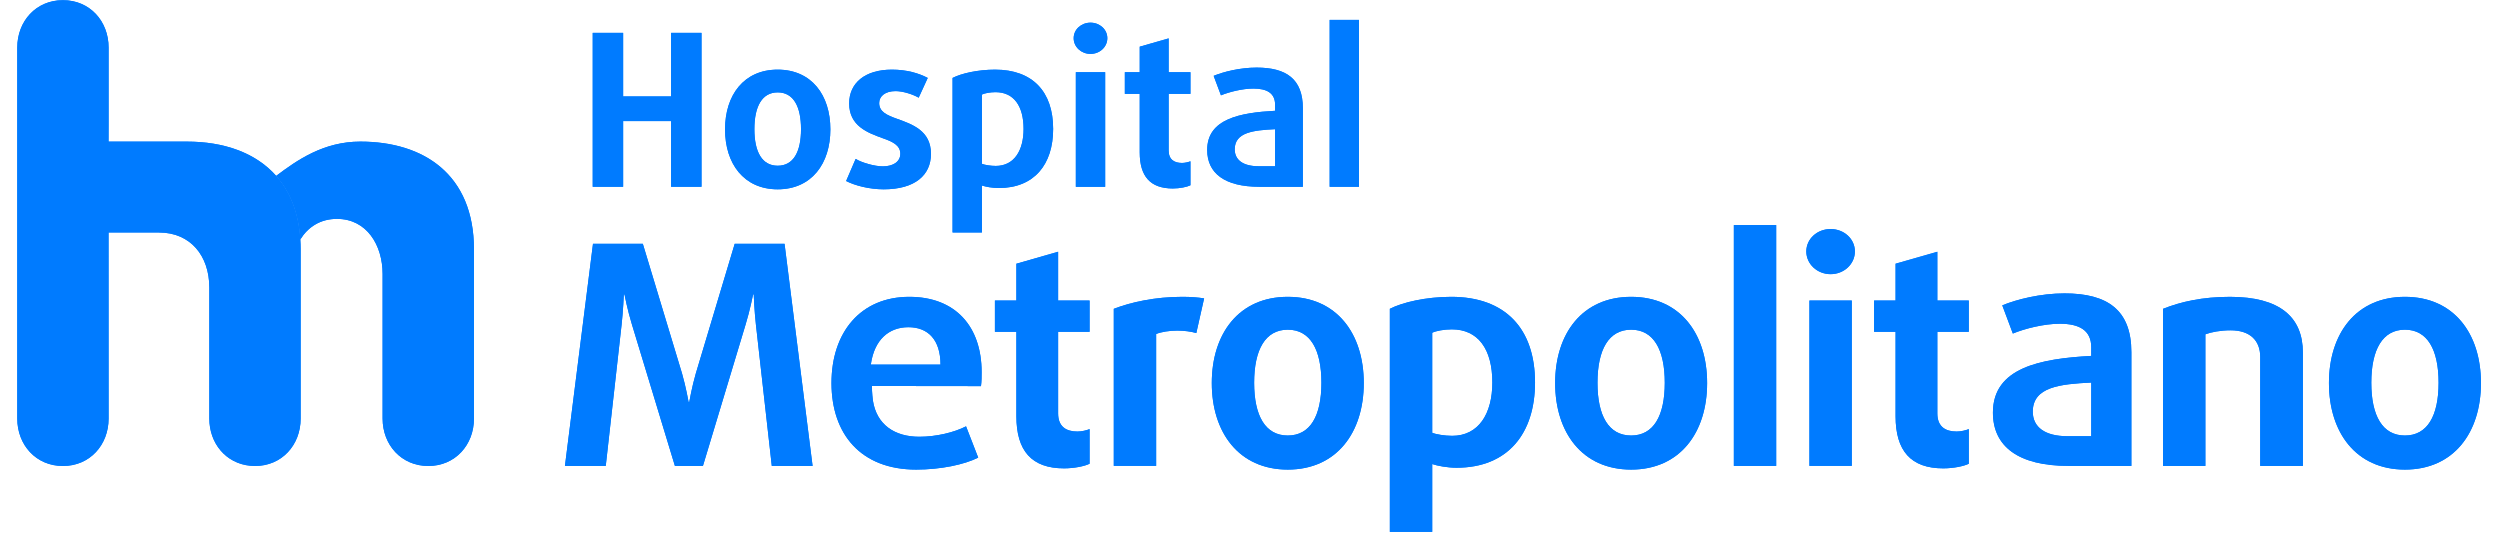
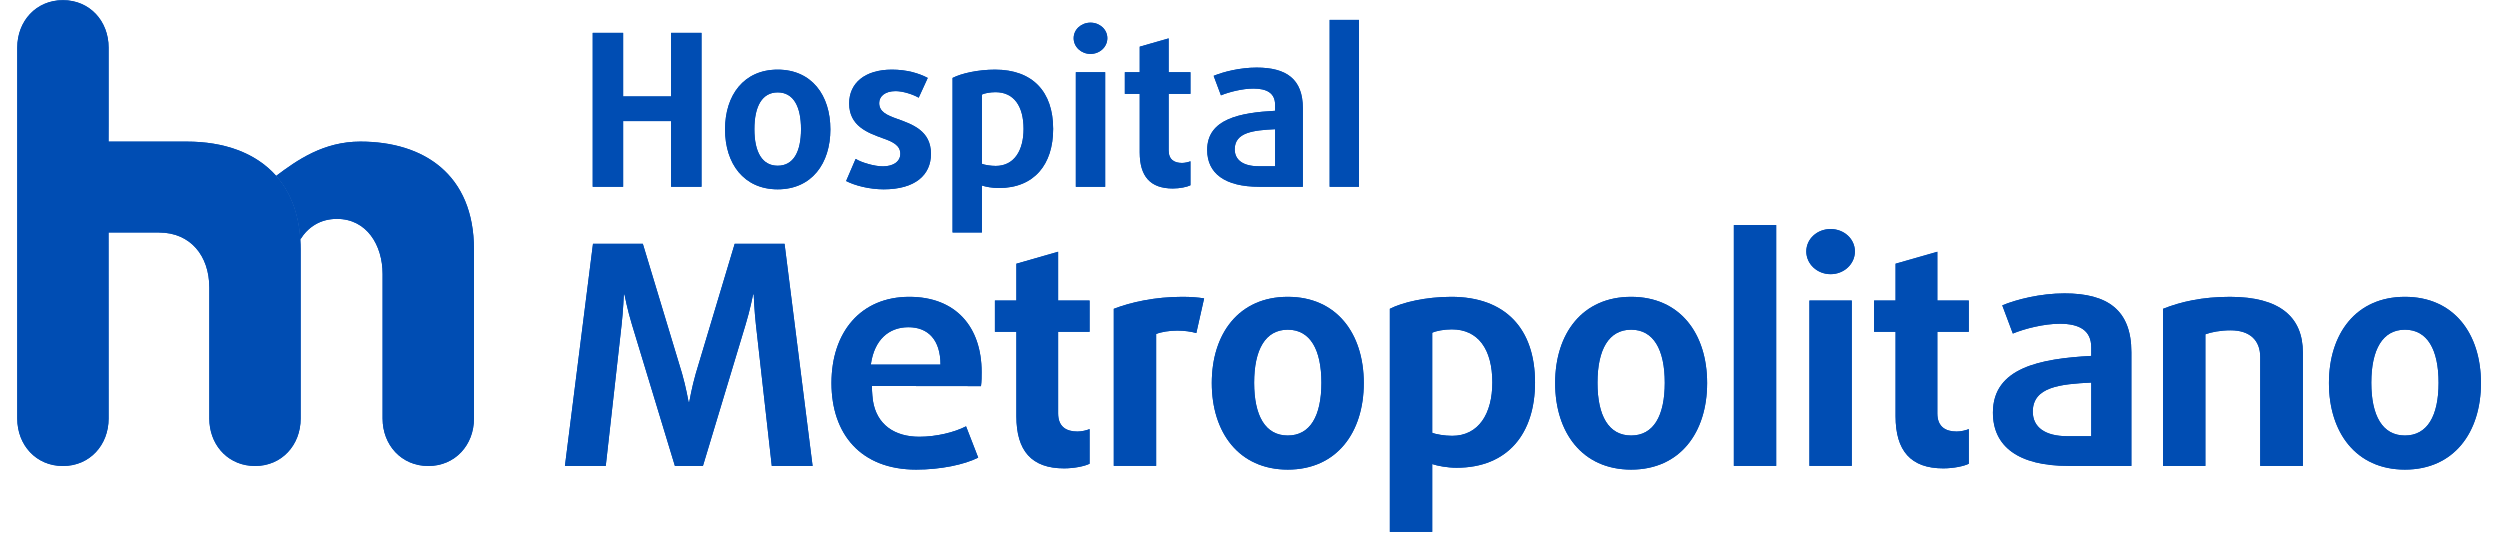
<svg xmlns="http://www.w3.org/2000/svg" width="211px" height="45px" viewBox="0 0 296 64" version="1.1" xml:space="preserve" style="fill-rule:evenodd;clip-rule:evenodd;stroke-miterlimit:10;">
  <rect id="Page-1" x="-53.76" y="-71.04" width="1920.06" height="6496.4" style="fill:none;" />
  <clipPath id="_clip1">
    <rect x="-53.76" y="-71.04" width="1920.06" height="6496.4" />
  </clipPath>
  <g clip-path="url(#_clip1)">
    <g id="Layer-2">
-       <path d="M148.798,8.114c-2.012,0 -3.998,0.508 -5.161,0.99l0.877,2.339c0.982,-0.406 2.578,-0.813 3.897,-0.813c1.599,0 2.603,0.533 2.603,1.955l0,0.713c-4.205,0.229 -8.153,0.965 -8.153,4.7c0,2.796 2.091,4.421 6.27,4.421l5.213,0l0,-9.427c0,-3.506 -1.986,-4.878 -5.546,-4.878m0.232,11.841c-1.833,0 -2.864,-0.736 -2.864,-2.034c0,-2.058 2.271,-2.286 4.848,-2.414l0,4.448l-1.984,0Z" style="fill:#007bff;fill-rule:nonzero;" />
-       <path d="M245.768,35.218c-2.912,0 -5.785,0.736 -7.468,1.434l1.269,3.385c1.419,-0.59 3.732,-1.178 5.64,-1.178c2.314,0 3.771,0.773 3.771,2.829l0,1.033c-6.087,0.33 -11.803,1.398 -11.803,6.805c0,4.046 3.026,6.399 9.077,6.399l7.543,0l0,-13.646c0,-5.077 -2.874,-7.061 -8.029,-7.061m0.337,17.141c-2.652,0 -4.144,-1.067 -4.144,-2.945c0,-2.979 3.286,-3.311 7.019,-3.494l0,6.439l-2.875,0Z" style="fill:#007bff;fill-rule:nonzero;" />
-       <path d="M90.597,55.925l-1.907,-16.979c-0.187,-1.657 -0.262,-3.607 -0.262,-3.607l-0.074,0c0,0 -0.375,1.915 -0.898,3.607l-5.123,16.979l-3.365,0l-5.159,-16.979c-0.524,-1.692 -0.897,-3.607 -0.897,-3.607l-0.075,0c0,0 -0.076,1.95 -0.264,3.607l-1.905,16.979l-4.9,0l3.368,-26.663l5.981,0l4.71,15.578c0.449,1.546 0.786,3.423 0.786,3.423l0.076,0c0,0 0.334,-1.877 0.785,-3.423l4.673,-15.578l5.982,0l3.366,26.663l-4.898,0Z" style="fill:#007bff;fill-rule:nonzero;" />
-       <path d="M102.624,46.331c-0.028,0.682 0.111,1.749 0.111,1.749c0.449,2.909 2.618,4.347 5.571,4.347c2.021,0 4.188,-0.518 5.609,-1.253l1.459,3.757c-1.683,0.846 -4.525,1.436 -7.442,1.436c-6.656,0 -10.169,-4.274 -10.169,-10.387c0,-6.077 3.478,-10.349 9.347,-10.349c5.573,0 8.676,3.61 8.676,9.024c0,0.551 0,1.105 -0.077,1.693l-13.085,-0.017Zm-0.14,-2.562l8.365,0c0,-2.981 -1.495,-4.494 -3.851,-4.494c-2.351,0 -4.085,1.505 -4.504,4.431l-0.01,0.063Z" style="fill:#007bff;fill-rule:nonzero;" />
-       <path d="M125.678,56.218c-3.889,0 -5.721,-2.098 -5.721,-6.26l0,-10.128l-2.577,0l0,-3.756l2.577,0l0,-4.419l5.011,-1.437l0,5.856l3.776,0l0,3.756l-3.776,0l0,9.796c0,1.621 1.008,2.174 2.319,2.174c0.523,0 1.121,-0.149 1.457,-0.295l0,4.159c-0.598,0.296 -1.833,0.554 -3.066,0.554" style="fill:#007bff;fill-rule:nonzero;" />
-       <path d="M141.555,39.978c-0.634,-0.184 -1.457,-0.295 -2.28,-0.295c-0.935,0 -1.905,0.148 -2.54,0.406l0,15.835l-5.086,0l0,-18.854c2.095,-0.811 4.973,-1.439 8.225,-1.439c1.047,0 1.944,0.074 2.618,0.186l-0.937,4.161Z" style="fill:#007bff;fill-rule:nonzero;" />
-       <path d="M152.536,56.367c-5.872,0 -9.123,-4.458 -9.123,-10.387c0,-5.929 3.251,-10.349 9.123,-10.349c5.873,0 9.122,4.42 9.122,10.349c0,5.929 -3.249,10.387 -9.122,10.387m0,-16.795c-2.693,0 -4.038,2.394 -4.038,6.373c0,3.976 1.345,6.334 4.038,6.334c2.693,0 4.037,-2.358 4.037,-6.334c0,-3.979 -1.344,-6.373 -4.037,-6.373" style="fill:#007bff;fill-rule:nonzero;" />
-       <path d="M172.79,56.144c-1.084,0 -2.284,-0.22 -2.917,-0.442l0,8.138l-5.087,0l0,-26.771c1.497,-0.774 4.338,-1.438 7.366,-1.438c6.507,0 10.061,3.83 10.061,10.276c0,6.112 -3.252,10.237 -9.423,10.237m-0.562,-16.61c-0.933,0 -1.906,0.185 -2.355,0.407l0,12.007c0.409,0.182 1.497,0.368 2.392,0.368c3.179,0 4.825,-2.653 4.825,-6.409c0,-4.014 -1.723,-6.373 -4.862,-6.373" style="fill:#007bff;fill-rule:nonzero;" />
-       <path d="M193.75,56.367c-5.868,0 -9.121,-4.458 -9.121,-10.387c0,-5.929 3.253,-10.349 9.121,-10.349c5.872,0 9.121,4.42 9.121,10.349c0,5.929 -3.249,10.387 -9.121,10.387m0,-16.795c-2.692,0 -4.04,2.394 -4.04,6.373c0,3.976 1.348,6.334 4.04,6.334c2.692,0 4.037,-2.358 4.037,-6.334c0,-3.979 -1.345,-6.373 -4.037,-6.373" style="fill:#007bff;fill-rule:nonzero;" />
-       <rect x="206.079" y="27.014" width="5.083" height="28.911" style="fill:#007bff;" />
-       <path d="M217.692,32.908c-1.607,0 -2.915,-1.217 -2.915,-2.727c0,-1.508 1.308,-2.688 2.915,-2.688c1.61,0 2.917,1.18 2.917,2.688c0,1.51 -1.307,2.727 -2.917,2.727m-2.541,3.167l5.083,0l0,19.849l-5.083,0l0,-19.849Z" style="fill:#007bff;fill-rule:nonzero;" />
-       <path d="M231.214,56.218c-3.888,0 -5.722,-2.098 -5.722,-6.26l0,-10.128l-2.581,0l0,-3.756l2.581,0l0,-4.419l5.013,-1.437l0,5.856l3.776,0l0,3.756l-3.776,0l0,9.796c0,1.621 1.01,2.174 2.319,2.174c0.523,0 1.12,-0.149 1.457,-0.295l0,4.159c-0.597,0.296 -1.832,0.554 -3.067,0.554" style="fill:#007bff;fill-rule:nonzero;" />
-       <path d="M269.263,55.925l0,-13.074c0,-1.99 -1.236,-3.204 -3.554,-3.204c-1.199,0 -2.356,0.22 -3.03,0.48l0,15.798l-5.084,0l0,-18.855c2.132,-0.849 4.71,-1.438 8.04,-1.438c5.983,0 8.749,2.431 8.749,6.705l0,13.588l-5.121,0Z" style="fill:#007bff;fill-rule:nonzero;" />
-       <path d="M286.635,56.367c-5.871,0 -9.123,-4.458 -9.123,-10.387c0,-5.929 3.252,-10.349 9.123,-10.349c5.869,0 9.124,4.42 9.124,10.349c0,5.929 -3.255,10.387 -9.124,10.387m0,-16.795c-2.691,0 -4.038,2.394 -4.038,6.373c0,3.976 1.347,6.334 4.038,6.334c2.693,0 4.038,-2.358 4.038,-6.334c0,-3.979 -1.345,-6.373 -4.038,-6.373" style="fill:#007bff;fill-rule:nonzero;" />
-       <path d="M78.508,22.419l0,-7.885l-5.753,0l0,7.885l-3.653,0l0,-18.474l3.653,0l0,7.63l5.753,0l0,-7.63l3.653,0l0,18.474l-3.653,0Z" style="fill:#007bff;fill-rule:nonzero;" />
-       <path d="M91.307,22.724c-4.067,0 -6.32,-3.086 -6.32,-7.194c0,-4.108 2.253,-7.171 6.32,-7.171c4.069,0 6.323,3.063 6.323,7.171c0,4.108 -2.254,7.194 -6.323,7.194m0,-11.635c-1.864,0 -2.798,1.659 -2.798,4.414c0,2.758 0.934,4.391 2.798,4.391c1.867,0 2.8,-1.633 2.8,-4.391c0,-2.755 -0.933,-4.414 -2.8,-4.414" style="fill:#007bff;fill-rule:nonzero;" />
-       <path d="M104.032,22.724c-1.737,0 -3.473,-0.459 -4.511,-0.995l1.142,-2.653c0.7,0.435 2.253,0.894 3.265,0.894c1.269,0 2.099,-0.588 2.099,-1.507c0,-1.022 -0.907,-1.454 -2.152,-1.887c-1.763,-0.639 -3.99,-1.456 -3.99,-4.16c0,-2.423 1.865,-4.057 5.129,-4.057c1.788,0 3.239,0.434 4.303,0.995l-1.089,2.373c-0.595,-0.357 -1.839,-0.791 -2.773,-0.791c-1.242,0 -1.967,0.614 -1.967,1.43c0,1.044 0.905,1.455 2.123,1.888c1.838,0.662 4.093,1.428 4.093,4.209c0,2.577 -1.942,4.261 -5.672,4.261" style="fill:#007bff;fill-rule:nonzero;" />
-       <path d="M117.842,22.57c-0.751,0 -1.581,-0.151 -2.021,-0.305l0,5.64l-3.524,0l0,-18.55c1.036,-0.535 3.005,-0.995 5.106,-0.995c4.507,0 6.968,2.652 6.968,7.119c0,4.236 -2.253,7.091 -6.529,7.091m-0.391,-11.507c-0.645,0 -1.317,0.13 -1.63,0.284l0,8.317c0.285,0.128 1.037,0.254 1.659,0.254c2.202,0 3.341,-1.837 3.341,-4.439c0,-2.782 -1.19,-4.416 -3.37,-4.416" style="fill:#007bff;fill-rule:nonzero;" />
-       <path d="M128.854,6.471c-1.112,0 -2.021,-0.843 -2.021,-1.887c0,-1.047 0.909,-1.864 2.021,-1.864c1.116,0 2.021,0.817 2.021,1.864c0,1.044 -0.905,1.887 -2.021,1.887m-1.761,2.195l3.524,0l0,13.753l-3.524,0l0,-13.753Z" style="fill:#007bff;fill-rule:nonzero;" />
-       <path d="M138.728,22.623c-2.696,0 -3.966,-1.456 -3.966,-4.337l0,-7.018l-1.787,0l0,-2.602l1.787,0l0,-3.063l3.473,-0.995l0,4.058l2.617,0l0,2.602l-2.617,0l0,6.787c0,1.123 0.7,1.506 1.605,1.506c0.363,0 0.779,-0.104 1.012,-0.205l0,2.883c-0.415,0.204 -1.27,0.384 -2.124,0.384" style="fill:#007bff;fill-rule:nonzero;" />
-       <rect x="157.561" y="2.389" width="3.522" height="20.03" style="fill:#007bff;" />
-       <path d="M41.21,16.997c-4.41,0 -7.581,2.215 -10.103,4.115c1.645,1.862 2.695,4.385 2.895,7.634c0.912,-1.478 2.391,-2.473 4.398,-2.473c3.587,0 5.481,3.163 5.481,6.611l0,17.356c0,3.164 2.251,5.695 5.484,5.695c3.232,0 5.483,-2.531 5.483,-5.695l0,-20.313c0,-8.996 -6.044,-12.93 -13.638,-12.93" style="fill:#007bff;fill-rule:nonzero;" />
-       <path d="M34.003,28.747c-0.2,-3.249 -1.251,-5.773 -2.895,-7.634c-2.488,-2.814 -6.337,-4.115 -10.699,-4.115l-9.424,0l0.006,-2.086l0,-9.202c0,-3.163 -2.249,-5.689 -5.481,-5.689c-3.232,0 -5.482,2.526 -5.482,5.689l0,44.531c0,3.163 2.25,5.695 5.482,5.695c3.232,0 5.481,-2.532 5.481,-5.695l-0.006,-22.333l6.05,0c3.797,0 6.046,2.811 6.046,6.607l0,15.726c0,2.975 1.99,5.388 4.92,5.665c0.183,0.015 0.373,0.03 0.562,0.03c3.232,0 5.481,-2.532 5.481,-5.695l0,-20.314c0,-0.404 -0.015,-0.797 -0.041,-1.18" style="fill:#007bff;fill-rule:nonzero;" />
-       <path d="M148.798,8.114c-2.012,0 -3.998,0.508 -5.161,0.99l0.877,2.339c0.982,-0.406 2.578,-0.813 3.897,-0.813c1.599,0 2.603,0.533 2.603,1.955l0,0.713c-4.205,0.229 -8.153,0.965 -8.153,4.7c0,2.796 2.091,4.421 6.27,4.421l5.213,0l0,-9.427c0,-3.506 -1.986,-4.878 -5.546,-4.878m0.232,11.841c-1.833,0 -2.864,-0.736 -2.864,-2.034c0,-2.058 2.271,-2.286 4.848,-2.414l0,4.448l-1.984,0Z" style="fill:#007bff;fill-rule:nonzero;" />
-       <path d="M245.768,35.218c-2.912,0 -5.785,0.736 -7.468,1.434l1.269,3.385c1.419,-0.59 3.732,-1.178 5.64,-1.178c2.314,0 3.771,0.773 3.771,2.829l0,1.033c-6.087,0.33 -11.803,1.398 -11.803,6.805c0,4.046 3.026,6.399 9.077,6.399l7.543,0l0,-13.646c0,-5.077 -2.874,-7.061 -8.029,-7.061m0.337,17.141c-2.652,0 -4.144,-1.067 -4.144,-2.945c0,-2.979 3.286,-3.311 7.019,-3.494l0,6.439l-2.875,0Z" style="fill:#007bff;fill-rule:nonzero;" />
-       <path d="M90.597,55.925l-1.907,-16.979c-0.187,-1.657 -0.262,-3.607 -0.262,-3.607l-0.074,0c0,0 -0.375,1.915 -0.898,3.607l-5.123,16.979l-3.365,0l-5.159,-16.979c-0.524,-1.692 -0.897,-3.607 -0.897,-3.607l-0.075,0c0,0 -0.076,1.95 -0.264,3.607l-1.905,16.979l-4.9,0l3.368,-26.663l5.981,0l4.71,15.578c0.449,1.546 0.786,3.423 0.786,3.423l0.076,0c0,0 0.334,-1.877 0.785,-3.423l4.673,-15.578l5.982,0l3.366,26.663l-4.898,0Z" style="fill:#007bff;fill-rule:nonzero;" />
-       <path d="M102.624,46.331c-0.028,0.682 0.111,1.749 0.111,1.749c0.449,2.909 2.618,4.347 5.571,4.347c2.021,0 4.188,-0.518 5.609,-1.253l1.459,3.757c-1.683,0.846 -4.525,1.436 -7.442,1.436c-6.656,0 -10.169,-4.274 -10.169,-10.387c0,-6.077 3.478,-10.349 9.347,-10.349c5.573,0 8.676,3.61 8.676,9.024c0,0.551 0,1.105 -0.077,1.693l-13.085,-0.017Zm-0.14,-2.562l8.365,0c0,-2.981 -1.495,-4.494 -3.851,-4.494c-2.351,0 -4.085,1.505 -4.504,4.431l-0.01,0.063Z" style="fill:#007bff;fill-rule:nonzero;" />
-       <path d="M125.678,56.218c-3.889,0 -5.721,-2.098 -5.721,-6.26l0,-10.128l-2.577,0l0,-3.756l2.577,0l0,-4.419l5.011,-1.437l0,5.856l3.776,0l0,3.756l-3.776,0l0,9.796c0,1.621 1.008,2.174 2.319,2.174c0.523,0 1.121,-0.149 1.457,-0.295l0,4.159c-0.598,0.296 -1.833,0.554 -3.066,0.554" style="fill:#007bff;fill-rule:nonzero;" />
-       <path d="M141.555,39.978c-0.634,-0.184 -1.457,-0.295 -2.28,-0.295c-0.935,0 -1.905,0.148 -2.54,0.406l0,15.835l-5.086,0l0,-18.854c2.095,-0.811 4.973,-1.439 8.225,-1.439c1.047,0 1.944,0.074 2.618,0.186l-0.937,4.161Z" style="fill:#007bff;fill-rule:nonzero;" />
-       <path d="M152.536,56.367c-5.872,0 -9.123,-4.458 -9.123,-10.387c0,-5.929 3.251,-10.349 9.123,-10.349c5.873,0 9.122,4.42 9.122,10.349c0,5.929 -3.249,10.387 -9.122,10.387m0,-16.795c-2.693,0 -4.038,2.394 -4.038,6.373c0,3.976 1.345,6.334 4.038,6.334c2.693,0 4.037,-2.358 4.037,-6.334c0,-3.979 -1.344,-6.373 -4.037,-6.373" style="fill:#007bff;fill-rule:nonzero;" />
-       <path d="M172.79,56.144c-1.084,0 -2.284,-0.22 -2.917,-0.442l0,8.138l-5.087,0l0,-26.771c1.497,-0.774 4.338,-1.438 7.366,-1.438c6.507,0 10.061,3.83 10.061,10.276c0,6.112 -3.252,10.237 -9.423,10.237m-0.562,-16.61c-0.933,0 -1.906,0.185 -2.355,0.407l0,12.007c0.409,0.182 1.497,0.368 2.392,0.368c3.179,0 4.825,-2.653 4.825,-6.409c0,-4.014 -1.723,-6.373 -4.862,-6.373" style="fill:#007bff;fill-rule:nonzero;" />
-       <path d="M193.75,56.367c-5.868,0 -9.121,-4.458 -9.121,-10.387c0,-5.929 3.253,-10.349 9.121,-10.349c5.872,0 9.121,4.42 9.121,10.349c0,5.929 -3.249,10.387 -9.121,10.387m0,-16.795c-2.692,0 -4.04,2.394 -4.04,6.373c0,3.976 1.348,6.334 4.04,6.334c2.692,0 4.037,-2.358 4.037,-6.334c0,-3.979 -1.345,-6.373 -4.037,-6.373" style="fill:#007bff;fill-rule:nonzero;" />
-       <rect x="206.079" y="27.014" width="5.083" height="28.911" style="fill:#007bff;" />
-       <path d="M217.692,32.908c-1.607,0 -2.915,-1.217 -2.915,-2.727c0,-1.508 1.308,-2.688 2.915,-2.688c1.61,0 2.917,1.18 2.917,2.688c0,1.51 -1.307,2.727 -2.917,2.727m-2.541,3.167l5.083,0l0,19.849l-5.083,0l0,-19.849Z" style="fill:#007bff;fill-rule:nonzero;" />
-       <path d="M231.214,56.218c-3.888,0 -5.722,-2.098 -5.722,-6.26l0,-10.128l-2.581,0l0,-3.756l2.581,0l0,-4.419l5.013,-1.437l0,5.856l3.776,0l0,3.756l-3.776,0l0,9.796c0,1.621 1.01,2.174 2.319,2.174c0.523,0 1.12,-0.149 1.457,-0.295l0,4.159c-0.597,0.296 -1.832,0.554 -3.067,0.554" style="fill:#007bff;fill-rule:nonzero;" />
-       <path d="M269.263,55.925l0,-13.074c0,-1.99 -1.236,-3.204 -3.554,-3.204c-1.199,0 -2.356,0.22 -3.03,0.48l0,15.798l-5.084,0l0,-18.855c2.132,-0.849 4.71,-1.438 8.04,-1.438c5.983,0 8.749,2.431 8.749,6.705l0,13.588l-5.121,0Z" style="fill:#007bff;fill-rule:nonzero;" />
-       <path d="M286.635,56.367c-5.871,0 -9.123,-4.458 -9.123,-10.387c0,-5.929 3.252,-10.349 9.123,-10.349c5.869,0 9.124,4.42 9.124,10.349c0,5.929 -3.255,10.387 -9.124,10.387m0,-16.795c-2.691,0 -4.038,2.394 -4.038,6.373c0,3.976 1.347,6.334 4.038,6.334c2.693,0 4.038,-2.358 4.038,-6.334c0,-3.979 -1.345,-6.373 -4.038,-6.373" style="fill:#007bff;fill-rule:nonzero;" />
-       <path d="M78.508,22.419l0,-7.885l-5.753,0l0,7.885l-3.653,0l0,-18.474l3.653,0l0,7.63l5.753,0l0,-7.63l3.653,0l0,18.474l-3.653,0Z" style="fill:#007bff;fill-rule:nonzero;" />
-       <path d="M91.307,22.724c-4.067,0 -6.32,-3.086 -6.32,-7.194c0,-4.108 2.253,-7.171 6.32,-7.171c4.069,0 6.323,3.063 6.323,7.171c0,4.108 -2.254,7.194 -6.323,7.194m0,-11.635c-1.864,0 -2.798,1.659 -2.798,4.414c0,2.758 0.934,4.391 2.798,4.391c1.867,0 2.8,-1.633 2.8,-4.391c0,-2.755 -0.933,-4.414 -2.8,-4.414" style="fill:#007bff;fill-rule:nonzero;" />
-       <path d="M104.032,22.724c-1.737,0 -3.473,-0.459 -4.511,-0.995l1.142,-2.653c0.7,0.435 2.253,0.894 3.265,0.894c1.269,0 2.099,-0.588 2.099,-1.507c0,-1.022 -0.907,-1.454 -2.152,-1.887c-1.763,-0.639 -3.99,-1.456 -3.99,-4.16c0,-2.423 1.865,-4.057 5.129,-4.057c1.788,0 3.239,0.434 4.303,0.995l-1.089,2.373c-0.595,-0.357 -1.839,-0.791 -2.773,-0.791c-1.242,0 -1.967,0.614 -1.967,1.43c0,1.044 0.905,1.455 2.123,1.888c1.838,0.662 4.093,1.428 4.093,4.209c0,2.577 -1.942,4.261 -5.672,4.261" style="fill:#007bff;fill-rule:nonzero;" />
-       <path d="M117.842,22.57c-0.751,0 -1.581,-0.151 -2.021,-0.305l0,5.64l-3.524,0l0,-18.55c1.036,-0.535 3.005,-0.995 5.106,-0.995c4.507,0 6.968,2.652 6.968,7.119c0,4.236 -2.253,7.091 -6.529,7.091m-0.391,-11.507c-0.645,0 -1.317,0.13 -1.63,0.284l0,8.317c0.285,0.128 1.037,0.254 1.659,0.254c2.202,0 3.341,-1.837 3.341,-4.439c0,-2.782 -1.19,-4.416 -3.37,-4.416" style="fill:#007bff;fill-rule:nonzero;" />
-       <path d="M128.854,6.471c-1.112,0 -2.021,-0.843 -2.021,-1.887c0,-1.047 0.909,-1.864 2.021,-1.864c1.116,0 2.021,0.817 2.021,1.864c0,1.044 -0.905,1.887 -2.021,1.887m-1.761,2.195l3.524,0l0,13.753l-3.524,0l0,-13.753Z" style="fill:#007bff;fill-rule:nonzero;" />
-       <path d="M138.728,22.623c-2.696,0 -3.966,-1.456 -3.966,-4.337l0,-7.018l-1.787,0l0,-2.602l1.787,0l0,-3.063l3.473,-0.995l0,4.058l2.617,0l0,2.602l-2.617,0l0,6.787c0,1.123 0.7,1.506 1.605,1.506c0.363,0 0.779,-0.104 1.012,-0.205l0,2.883c-0.415,0.204 -1.27,0.384 -2.124,0.384" style="fill:#007bff;fill-rule:nonzero;" />
-       <rect x="157.561" y="2.389" width="3.522" height="20.03" style="fill:#007bff;" />
-       <path d="M41.21,16.997c-4.41,0 -7.581,2.215 -10.103,4.115c1.645,1.862 2.695,4.385 2.895,7.634c0.912,-1.478 2.391,-2.473 4.398,-2.473c3.587,0 5.481,3.163 5.481,6.611l0,17.356c0,3.164 2.251,5.695 5.484,5.695c3.232,0 5.483,-2.531 5.483,-5.695l0,-20.313c0,-8.996 -6.044,-12.93 -13.638,-12.93" style="fill:#007bff;fill-rule:nonzero;" />
-       <path d="M34.003,28.747c-0.2,-3.249 -1.251,-5.773 -2.895,-7.634c-2.488,-2.814 -6.337,-4.115 -10.699,-4.115l-9.424,0l0.006,-2.086l0,-9.202c0,-3.163 -2.249,-5.689 -5.481,-5.689c-3.232,0 -5.482,2.526 -5.482,5.689l0,44.531c0,3.163 2.25,5.695 5.482,5.695c3.232,0 5.481,-2.532 5.481,-5.695l-0.006,-22.333l6.05,0c3.797,0 6.046,2.811 6.046,6.607l0,15.726c0,2.975 1.99,5.388 4.92,5.665c0.183,0.015 0.373,0.03 0.562,0.03c3.232,0 5.481,-2.532 5.481,-5.695l0,-20.314c0,-0.404 -0.015,-0.797 -0.041,-1.18" style="fill:#007bff;fill-rule:nonzero;" />
+       <path d="M148.798,8.114c-2.012,0 -3.998,0.508 -5.161,0.99l0.877,2.339c0.982,-0.406 2.578,-0.813 3.897,-0.813c1.599,0 2.603,0.533 2.603,1.955l0,0.713c-4.205,0.229 -8.153,0.965 -8.153,4.7c0,2.796 2.091,4.421 6.27,4.421l5.213,0l0,-9.427c0,-3.506 -1.986,-4.878 -5.546,-4.878m0.232,11.841c-1.833,0 -2.864,-0.736 -2.864,-2.034c0,-2.058 2.271,-2.286 4.848,-2.414l0,4.448l-1.984,0Z" style="fill:#004db3;fill-rule:nonzero;" />
+       <path d="M245.768,35.218c-2.912,0 -5.785,0.736 -7.468,1.434l1.269,3.385c1.419,-0.59 3.732,-1.178 5.64,-1.178c2.314,0 3.771,0.773 3.771,2.829l0,1.033c-6.087,0.33 -11.803,1.398 -11.803,6.805c0,4.046 3.026,6.399 9.077,6.399l7.543,0l0,-13.646c0,-5.077 -2.874,-7.061 -8.029,-7.061m0.337,17.141c-2.652,0 -4.144,-1.067 -4.144,-2.945c0,-2.979 3.286,-3.311 7.019,-3.494l0,6.439l-2.875,0Z" style="fill:#004db3;fill-rule:nonzero;" />
+       <path d="M90.597,55.925l-1.907,-16.979c-0.187,-1.657 -0.262,-3.607 -0.262,-3.607l-0.074,0c0,0 -0.375,1.915 -0.898,3.607l-5.123,16.979l-3.365,0l-5.159,-16.979c-0.524,-1.692 -0.897,-3.607 -0.897,-3.607l-0.075,0c0,0 -0.076,1.95 -0.264,3.607l-1.905,16.979l-4.9,0l3.368,-26.663l5.981,0l4.71,15.578c0.449,1.546 0.786,3.423 0.786,3.423l0.076,0c0,0 0.334,-1.877 0.785,-3.423l4.673,-15.578l5.982,0l3.366,26.663l-4.898,0Z" style="fill:#004db3;fill-rule:nonzero;" />
+       <path d="M102.624,46.331c-0.028,0.682 0.111,1.749 0.111,1.749c0.449,2.909 2.618,4.347 5.571,4.347c2.021,0 4.188,-0.518 5.609,-1.253l1.459,3.757c-1.683,0.846 -4.525,1.436 -7.442,1.436c-6.656,0 -10.169,-4.274 -10.169,-10.387c0,-6.077 3.478,-10.349 9.347,-10.349c5.573,0 8.676,3.61 8.676,9.024c0,0.551 0,1.105 -0.077,1.693l-13.085,-0.017Zm-0.14,-2.562l8.365,0c0,-2.981 -1.495,-4.494 -3.851,-4.494c-2.351,0 -4.085,1.505 -4.504,4.431l-0.01,0.063Z" style="fill:#004db3;fill-rule:nonzero;" />
+       <path d="M125.678,56.218c-3.889,0 -5.721,-2.098 -5.721,-6.26l0,-10.128l-2.577,0l0,-3.756l2.577,0l0,-4.419l5.011,-1.437l0,5.856l3.776,0l0,3.756l-3.776,0l0,9.796c0,1.621 1.008,2.174 2.319,2.174c0.523,0 1.121,-0.149 1.457,-0.295l0,4.159c-0.598,0.296 -1.833,0.554 -3.066,0.554" style="fill:#004db3;fill-rule:nonzero;" />
+       <path d="M141.555,39.978c-0.634,-0.184 -1.457,-0.295 -2.28,-0.295c-0.935,0 -1.905,0.148 -2.54,0.406l0,15.835l-5.086,0l0,-18.854c2.095,-0.811 4.973,-1.439 8.225,-1.439c1.047,0 1.944,0.074 2.618,0.186l-0.937,4.161Z" style="fill:#004db3;fill-rule:nonzero;" />
+       <path d="M152.536,56.367c-5.872,0 -9.123,-4.458 -9.123,-10.387c0,-5.929 3.251,-10.349 9.123,-10.349c5.873,0 9.122,4.42 9.122,10.349c0,5.929 -3.249,10.387 -9.122,10.387m0,-16.795c-2.693,0 -4.038,2.394 -4.038,6.373c0,3.976 1.345,6.334 4.038,6.334c2.693,0 4.037,-2.358 4.037,-6.334c0,-3.979 -1.344,-6.373 -4.037,-6.373" style="fill:#004db3;fill-rule:nonzero;" />
+       <path d="M172.79,56.144c-1.084,0 -2.284,-0.22 -2.917,-0.442l0,8.138l-5.087,0l0,-26.771c1.497,-0.774 4.338,-1.438 7.366,-1.438c6.507,0 10.061,3.83 10.061,10.276c0,6.112 -3.252,10.237 -9.423,10.237m-0.562,-16.61c-0.933,0 -1.906,0.185 -2.355,0.407l0,12.007c0.409,0.182 1.497,0.368 2.392,0.368c3.179,0 4.825,-2.653 4.825,-6.409c0,-4.014 -1.723,-6.373 -4.862,-6.373" style="fill:#004db3;fill-rule:nonzero;" />
+       <path d="M193.75,56.367c-5.868,0 -9.121,-4.458 -9.121,-10.387c0,-5.929 3.253,-10.349 9.121,-10.349c5.872,0 9.121,4.42 9.121,10.349c0,5.929 -3.249,10.387 -9.121,10.387m0,-16.795c-2.692,0 -4.04,2.394 -4.04,6.373c0,3.976 1.348,6.334 4.04,6.334c2.692,0 4.037,-2.358 4.037,-6.334c0,-3.979 -1.345,-6.373 -4.037,-6.373" style="fill:#004db3;fill-rule:nonzero;" />
+       <rect x="206.079" y="27.014" width="5.083" height="28.911" style="fill:#004db3;" />
+       <path d="M217.692,32.908c-1.607,0 -2.915,-1.217 -2.915,-2.727c0,-1.508 1.308,-2.688 2.915,-2.688c1.61,0 2.917,1.18 2.917,2.688c0,1.51 -1.307,2.727 -2.917,2.727m-2.541,3.167l5.083,0l0,19.849l-5.083,0l0,-19.849Z" style="fill:#004db3;fill-rule:nonzero;" />
+       <path d="M231.214,56.218c-3.888,0 -5.722,-2.098 -5.722,-6.26l0,-10.128l-2.581,0l0,-3.756l2.581,0l0,-4.419l5.013,-1.437l0,5.856l3.776,0l0,3.756l-3.776,0l0,9.796c0,1.621 1.01,2.174 2.319,2.174c0.523,0 1.12,-0.149 1.457,-0.295l0,4.159c-0.597,0.296 -1.832,0.554 -3.067,0.554" style="fill:#004db3;fill-rule:nonzero;" />
+       <path d="M269.263,55.925l0,-13.074c0,-1.99 -1.236,-3.204 -3.554,-3.204c-1.199,0 -2.356,0.22 -3.03,0.48l0,15.798l-5.084,0l0,-18.855c2.132,-0.849 4.71,-1.438 8.04,-1.438c5.983,0 8.749,2.431 8.749,6.705l0,13.588l-5.121,0Z" style="fill:#004db3;fill-rule:nonzero;" />
+       <path d="M286.635,56.367c-5.871,0 -9.123,-4.458 -9.123,-10.387c0,-5.929 3.252,-10.349 9.123,-10.349c5.869,0 9.124,4.42 9.124,10.349c0,5.929 -3.255,10.387 -9.124,10.387m0,-16.795c-2.691,0 -4.038,2.394 -4.038,6.373c0,3.976 1.347,6.334 4.038,6.334c2.693,0 4.038,-2.358 4.038,-6.334c0,-3.979 -1.345,-6.373 -4.038,-6.373" style="fill:#004db3;fill-rule:nonzero;" />
+       <path d="M78.508,22.419l0,-7.885l-5.753,0l0,7.885l-3.653,0l0,-18.474l3.653,0l0,7.63l5.753,0l0,-7.63l3.653,0l0,18.474l-3.653,0Z" style="fill:#004db3;fill-rule:nonzero;" />
+       <path d="M91.307,22.724c-4.067,0 -6.32,-3.086 -6.32,-7.194c0,-4.108 2.253,-7.171 6.32,-7.171c4.069,0 6.323,3.063 6.323,7.171c0,4.108 -2.254,7.194 -6.323,7.194m0,-11.635c-1.864,0 -2.798,1.659 -2.798,4.414c0,2.758 0.934,4.391 2.798,4.391c1.867,0 2.8,-1.633 2.8,-4.391c0,-2.755 -0.933,-4.414 -2.8,-4.414" style="fill:#004db3;fill-rule:nonzero;" />
+       <path d="M104.032,22.724c-1.737,0 -3.473,-0.459 -4.511,-0.995l1.142,-2.653c0.7,0.435 2.253,0.894 3.265,0.894c1.269,0 2.099,-0.588 2.099,-1.507c0,-1.022 -0.907,-1.454 -2.152,-1.887c-1.763,-0.639 -3.99,-1.456 -3.99,-4.16c0,-2.423 1.865,-4.057 5.129,-4.057c1.788,0 3.239,0.434 4.303,0.995l-1.089,2.373c-0.595,-0.357 -1.839,-0.791 -2.773,-0.791c-1.242,0 -1.967,0.614 -1.967,1.43c0,1.044 0.905,1.455 2.123,1.888c1.838,0.662 4.093,1.428 4.093,4.209c0,2.577 -1.942,4.261 -5.672,4.261" style="fill:#004db3;fill-rule:nonzero;" />
+       <path d="M117.842,22.57c-0.751,0 -1.581,-0.151 -2.021,-0.305l0,5.64l-3.524,0l0,-18.55c1.036,-0.535 3.005,-0.995 5.106,-0.995c4.507,0 6.968,2.652 6.968,7.119c0,4.236 -2.253,7.091 -6.529,7.091m-0.391,-11.507c-0.645,0 -1.317,0.13 -1.63,0.284l0,8.317c0.285,0.128 1.037,0.254 1.659,0.254c2.202,0 3.341,-1.837 3.341,-4.439c0,-2.782 -1.19,-4.416 -3.37,-4.416" style="fill:#004db3;fill-rule:nonzero;" />
+       <path d="M128.854,6.471c-1.112,0 -2.021,-0.843 -2.021,-1.887c0,-1.047 0.909,-1.864 2.021,-1.864c1.116,0 2.021,0.817 2.021,1.864c0,1.044 -0.905,1.887 -2.021,1.887m-1.761,2.195l3.524,0l0,13.753l-3.524,0l0,-13.753Z" style="fill:#004db3;fill-rule:nonzero;" />
+       <path d="M138.728,22.623c-2.696,0 -3.966,-1.456 -3.966,-4.337l0,-7.018l-1.787,0l0,-2.602l1.787,0l0,-3.063l3.473,-0.995l0,4.058l2.617,0l0,2.602l-2.617,0l0,6.787c0,1.123 0.7,1.506 1.605,1.506c0.363,0 0.779,-0.104 1.012,-0.205l0,2.883c-0.415,0.204 -1.27,0.384 -2.124,0.384" style="fill:#004db3;fill-rule:nonzero;" />
+       <rect x="157.561" y="2.389" width="3.522" height="20.03" style="fill:#004db3;" />
+       <path d="M41.21,16.997c-4.41,0 -7.581,2.215 -10.103,4.115c1.645,1.862 2.695,4.385 2.895,7.634c0.912,-1.478 2.391,-2.473 4.398,-2.473c3.587,0 5.481,3.163 5.481,6.611l0,17.356c0,3.164 2.251,5.695 5.484,5.695c3.232,0 5.483,-2.531 5.483,-5.695l0,-20.313c0,-8.996 -6.044,-12.93 -13.638,-12.93" style="fill:#004db3;fill-rule:nonzero;" />
+       <path d="M34.003,28.747c-0.2,-3.249 -1.251,-5.773 -2.895,-7.634c-2.488,-2.814 -6.337,-4.115 -10.699,-4.115l-9.424,0l0.006,-2.086l0,-9.202c0,-3.163 -2.249,-5.689 -5.481,-5.689c-3.232,0 -5.482,2.526 -5.482,5.689l0,44.531c0,3.163 2.25,5.695 5.482,5.695c3.232,0 5.481,-2.532 5.481,-5.695l-0.006,-22.333l6.05,0c3.797,0 6.046,2.811 6.046,6.607l0,15.726c0,2.975 1.99,5.388 4.92,5.665c0.183,0.015 0.373,0.03 0.562,0.03c3.232,0 5.481,-2.532 5.481,-5.695l0,-20.314c0,-0.404 -0.015,-0.797 -0.041,-1.18" style="fill:#004db3;fill-rule:nonzero;" />
+       <path d="M148.798,8.114c-2.012,0 -3.998,0.508 -5.161,0.99l0.877,2.339c0.982,-0.406 2.578,-0.813 3.897,-0.813c1.599,0 2.603,0.533 2.603,1.955l0,0.713c-4.205,0.229 -8.153,0.965 -8.153,4.7c0,2.796 2.091,4.421 6.27,4.421l5.213,0l0,-9.427c0,-3.506 -1.986,-4.878 -5.546,-4.878m0.232,11.841c-1.833,0 -2.864,-0.736 -2.864,-2.034c0,-2.058 2.271,-2.286 4.848,-2.414l0,4.448l-1.984,0Z" style="fill:#004db3;fill-rule:nonzero;" />
+       <path d="M245.768,35.218c-2.912,0 -5.785,0.736 -7.468,1.434l1.269,3.385c1.419,-0.59 3.732,-1.178 5.64,-1.178c2.314,0 3.771,0.773 3.771,2.829l0,1.033c-6.087,0.33 -11.803,1.398 -11.803,6.805c0,4.046 3.026,6.399 9.077,6.399l7.543,0l0,-13.646c0,-5.077 -2.874,-7.061 -8.029,-7.061m0.337,17.141c-2.652,0 -4.144,-1.067 -4.144,-2.945c0,-2.979 3.286,-3.311 7.019,-3.494l0,6.439l-2.875,0Z" style="fill:#004db3;fill-rule:nonzero;" />
+       <path d="M90.597,55.925l-1.907,-16.979c-0.187,-1.657 -0.262,-3.607 -0.262,-3.607l-0.074,0c0,0 -0.375,1.915 -0.898,3.607l-5.123,16.979l-3.365,0l-5.159,-16.979c-0.524,-1.692 -0.897,-3.607 -0.897,-3.607l-0.075,0c0,0 -0.076,1.95 -0.264,3.607l-1.905,16.979l-4.9,0l3.368,-26.663l5.981,0l4.71,15.578c0.449,1.546 0.786,3.423 0.786,3.423l0.076,0c0,0 0.334,-1.877 0.785,-3.423l4.673,-15.578l5.982,0l3.366,26.663l-4.898,0Z" style="fill:#004db3;fill-rule:nonzero;" />
+       <path d="M102.624,46.331c-0.028,0.682 0.111,1.749 0.111,1.749c0.449,2.909 2.618,4.347 5.571,4.347c2.021,0 4.188,-0.518 5.609,-1.253l1.459,3.757c-1.683,0.846 -4.525,1.436 -7.442,1.436c-6.656,0 -10.169,-4.274 -10.169,-10.387c0,-6.077 3.478,-10.349 9.347,-10.349c5.573,0 8.676,3.61 8.676,9.024c0,0.551 0,1.105 -0.077,1.693l-13.085,-0.017Zm-0.14,-2.562l8.365,0c0,-2.981 -1.495,-4.494 -3.851,-4.494c-2.351,0 -4.085,1.505 -4.504,4.431l-0.01,0.063Z" style="fill:#004db3;fill-rule:nonzero;" />
+       <path d="M125.678,56.218c-3.889,0 -5.721,-2.098 -5.721,-6.26l0,-10.128l-2.577,0l0,-3.756l2.577,0l0,-4.419l5.011,-1.437l0,5.856l3.776,0l0,3.756l-3.776,0l0,9.796c0,1.621 1.008,2.174 2.319,2.174c0.523,0 1.121,-0.149 1.457,-0.295l0,4.159c-0.598,0.296 -1.833,0.554 -3.066,0.554" style="fill:#004db3;fill-rule:nonzero;" />
+       <path d="M141.555,39.978c-0.634,-0.184 -1.457,-0.295 -2.28,-0.295c-0.935,0 -1.905,0.148 -2.54,0.406l0,15.835l-5.086,0l0,-18.854c2.095,-0.811 4.973,-1.439 8.225,-1.439c1.047,0 1.944,0.074 2.618,0.186l-0.937,4.161Z" style="fill:#004db3;fill-rule:nonzero;" />
+       <path d="M152.536,56.367c-5.872,0 -9.123,-4.458 -9.123,-10.387c0,-5.929 3.251,-10.349 9.123,-10.349c5.873,0 9.122,4.42 9.122,10.349c0,5.929 -3.249,10.387 -9.122,10.387m0,-16.795c-2.693,0 -4.038,2.394 -4.038,6.373c0,3.976 1.345,6.334 4.038,6.334c2.693,0 4.037,-2.358 4.037,-6.334c0,-3.979 -1.344,-6.373 -4.037,-6.373" style="fill:#004db3;fill-rule:nonzero;" />
+       <path d="M172.79,56.144c-1.084,0 -2.284,-0.22 -2.917,-0.442l0,8.138l-5.087,0l0,-26.771c1.497,-0.774 4.338,-1.438 7.366,-1.438c6.507,0 10.061,3.83 10.061,10.276c0,6.112 -3.252,10.237 -9.423,10.237m-0.562,-16.61c-0.933,0 -1.906,0.185 -2.355,0.407l0,12.007c0.409,0.182 1.497,0.368 2.392,0.368c3.179,0 4.825,-2.653 4.825,-6.409c0,-4.014 -1.723,-6.373 -4.862,-6.373" style="fill:#004db3;fill-rule:nonzero;" />
+       <path d="M193.75,56.367c-5.868,0 -9.121,-4.458 -9.121,-10.387c0,-5.929 3.253,-10.349 9.121,-10.349c5.872,0 9.121,4.42 9.121,10.349c0,5.929 -3.249,10.387 -9.121,10.387m0,-16.795c-2.692,0 -4.04,2.394 -4.04,6.373c0,3.976 1.348,6.334 4.04,6.334c2.692,0 4.037,-2.358 4.037,-6.334c0,-3.979 -1.345,-6.373 -4.037,-6.373" style="fill:#004db3;fill-rule:nonzero;" />
+       <rect x="206.079" y="27.014" width="5.083" height="28.911" style="fill:#004db3;" />
+       <path d="M217.692,32.908c-1.607,0 -2.915,-1.217 -2.915,-2.727c0,-1.508 1.308,-2.688 2.915,-2.688c1.61,0 2.917,1.18 2.917,2.688c0,1.51 -1.307,2.727 -2.917,2.727m-2.541,3.167l5.083,0l0,19.849l-5.083,0l0,-19.849Z" style="fill:#004db3;fill-rule:nonzero;" />
+       <path d="M231.214,56.218c-3.888,0 -5.722,-2.098 -5.722,-6.26l0,-10.128l-2.581,0l0,-3.756l2.581,0l0,-4.419l5.013,-1.437l0,5.856l3.776,0l0,3.756l-3.776,0l0,9.796c0,1.621 1.01,2.174 2.319,2.174c0.523,0 1.12,-0.149 1.457,-0.295l0,4.159c-0.597,0.296 -1.832,0.554 -3.067,0.554" style="fill:#004db3;fill-rule:nonzero;" />
+       <path d="M269.263,55.925l0,-13.074c0,-1.99 -1.236,-3.204 -3.554,-3.204c-1.199,0 -2.356,0.22 -3.03,0.48l0,15.798l-5.084,0l0,-18.855c2.132,-0.849 4.71,-1.438 8.04,-1.438c5.983,0 8.749,2.431 8.749,6.705l0,13.588l-5.121,0Z" style="fill:#004db3;fill-rule:nonzero;" />
+       <path d="M286.635,56.367c-5.871,0 -9.123,-4.458 -9.123,-10.387c0,-5.929 3.252,-10.349 9.123,-10.349c5.869,0 9.124,4.42 9.124,10.349c0,5.929 -3.255,10.387 -9.124,10.387m0,-16.795c-2.691,0 -4.038,2.394 -4.038,6.373c0,3.976 1.347,6.334 4.038,6.334c2.693,0 4.038,-2.358 4.038,-6.334c0,-3.979 -1.345,-6.373 -4.038,-6.373" style="fill:#004db3;fill-rule:nonzero;" />
+       <path d="M78.508,22.419l0,-7.885l-5.753,0l0,7.885l-3.653,0l0,-18.474l3.653,0l0,7.63l5.753,0l0,-7.63l3.653,0l0,18.474l-3.653,0Z" style="fill:#004db3;fill-rule:nonzero;" />
+       <path d="M91.307,22.724c-4.067,0 -6.32,-3.086 -6.32,-7.194c0,-4.108 2.253,-7.171 6.32,-7.171c4.069,0 6.323,3.063 6.323,7.171c0,4.108 -2.254,7.194 -6.323,7.194m0,-11.635c-1.864,0 -2.798,1.659 -2.798,4.414c0,2.758 0.934,4.391 2.798,4.391c1.867,0 2.8,-1.633 2.8,-4.391c0,-2.755 -0.933,-4.414 -2.8,-4.414" style="fill:#004db3;fill-rule:nonzero;" />
+       <path d="M104.032,22.724c-1.737,0 -3.473,-0.459 -4.511,-0.995l1.142,-2.653c0.7,0.435 2.253,0.894 3.265,0.894c1.269,0 2.099,-0.588 2.099,-1.507c0,-1.022 -0.907,-1.454 -2.152,-1.887c-1.763,-0.639 -3.99,-1.456 -3.99,-4.16c0,-2.423 1.865,-4.057 5.129,-4.057c1.788,0 3.239,0.434 4.303,0.995l-1.089,2.373c-0.595,-0.357 -1.839,-0.791 -2.773,-0.791c-1.242,0 -1.967,0.614 -1.967,1.43c0,1.044 0.905,1.455 2.123,1.888c1.838,0.662 4.093,1.428 4.093,4.209c0,2.577 -1.942,4.261 -5.672,4.261" style="fill:#004db3;fill-rule:nonzero;" />
+       <path d="M117.842,22.57c-0.751,0 -1.581,-0.151 -2.021,-0.305l0,5.64l-3.524,0l0,-18.55c1.036,-0.535 3.005,-0.995 5.106,-0.995c4.507,0 6.968,2.652 6.968,7.119c0,4.236 -2.253,7.091 -6.529,7.091m-0.391,-11.507c-0.645,0 -1.317,0.13 -1.63,0.284l0,8.317c0.285,0.128 1.037,0.254 1.659,0.254c2.202,0 3.341,-1.837 3.341,-4.439c0,-2.782 -1.19,-4.416 -3.37,-4.416" style="fill:#004db3;fill-rule:nonzero;" />
+       <path d="M128.854,6.471c-1.112,0 -2.021,-0.843 -2.021,-1.887c0,-1.047 0.909,-1.864 2.021,-1.864c1.116,0 2.021,0.817 2.021,1.864c0,1.044 -0.905,1.887 -2.021,1.887m-1.761,2.195l3.524,0l0,13.753l-3.524,0l0,-13.753Z" style="fill:#004db3;fill-rule:nonzero;" />
+       <path d="M138.728,22.623c-2.696,0 -3.966,-1.456 -3.966,-4.337l0,-7.018l-1.787,0l0,-2.602l1.787,0l0,-3.063l3.473,-0.995l0,4.058l2.617,0l0,2.602l-2.617,0l0,6.787c0,1.123 0.7,1.506 1.605,1.506c0.363,0 0.779,-0.104 1.012,-0.205l0,2.883c-0.415,0.204 -1.27,0.384 -2.124,0.384" style="fill:#004db3;fill-rule:nonzero;" />
+       <rect x="157.561" y="2.389" width="3.522" height="20.03" style="fill:#004db3;" />
+       <path d="M41.21,16.997c-4.41,0 -7.581,2.215 -10.103,4.115c1.645,1.862 2.695,4.385 2.895,7.634c0.912,-1.478 2.391,-2.473 4.398,-2.473c3.587,0 5.481,3.163 5.481,6.611l0,17.356c0,3.164 2.251,5.695 5.484,5.695c3.232,0 5.483,-2.531 5.483,-5.695l0,-20.313c0,-8.996 -6.044,-12.93 -13.638,-12.93" style="fill:#004db3;fill-rule:nonzero;" />
+       <path d="M34.003,28.747c-0.2,-3.249 -1.251,-5.773 -2.895,-7.634c-2.488,-2.814 -6.337,-4.115 -10.699,-4.115l-9.424,0l0.006,-2.086l0,-9.202c0,-3.163 -2.249,-5.689 -5.481,-5.689c-3.232,0 -5.482,2.526 -5.482,5.689l0,44.531c0,3.163 2.25,5.695 5.482,5.695c3.232,0 5.481,-2.532 5.481,-5.695l-0.006,-22.333l6.05,0c3.797,0 6.046,2.811 6.046,6.607l0,15.726c0,2.975 1.99,5.388 4.92,5.665c0.183,0.015 0.373,0.03 0.562,0.03c3.232,0 5.481,-2.532 5.481,-5.695l0,-20.314c0,-0.404 -0.015,-0.797 -0.041,-1.18" style="fill:#004db3;fill-rule:nonzero;" />
      <rect x="-53.748" y="-76.364" width="1919.85" height="237.727" style="fill:none;stroke:#a4abb6;stroke-width:0.25px;" />
    </g>
  </g>
</svg>
